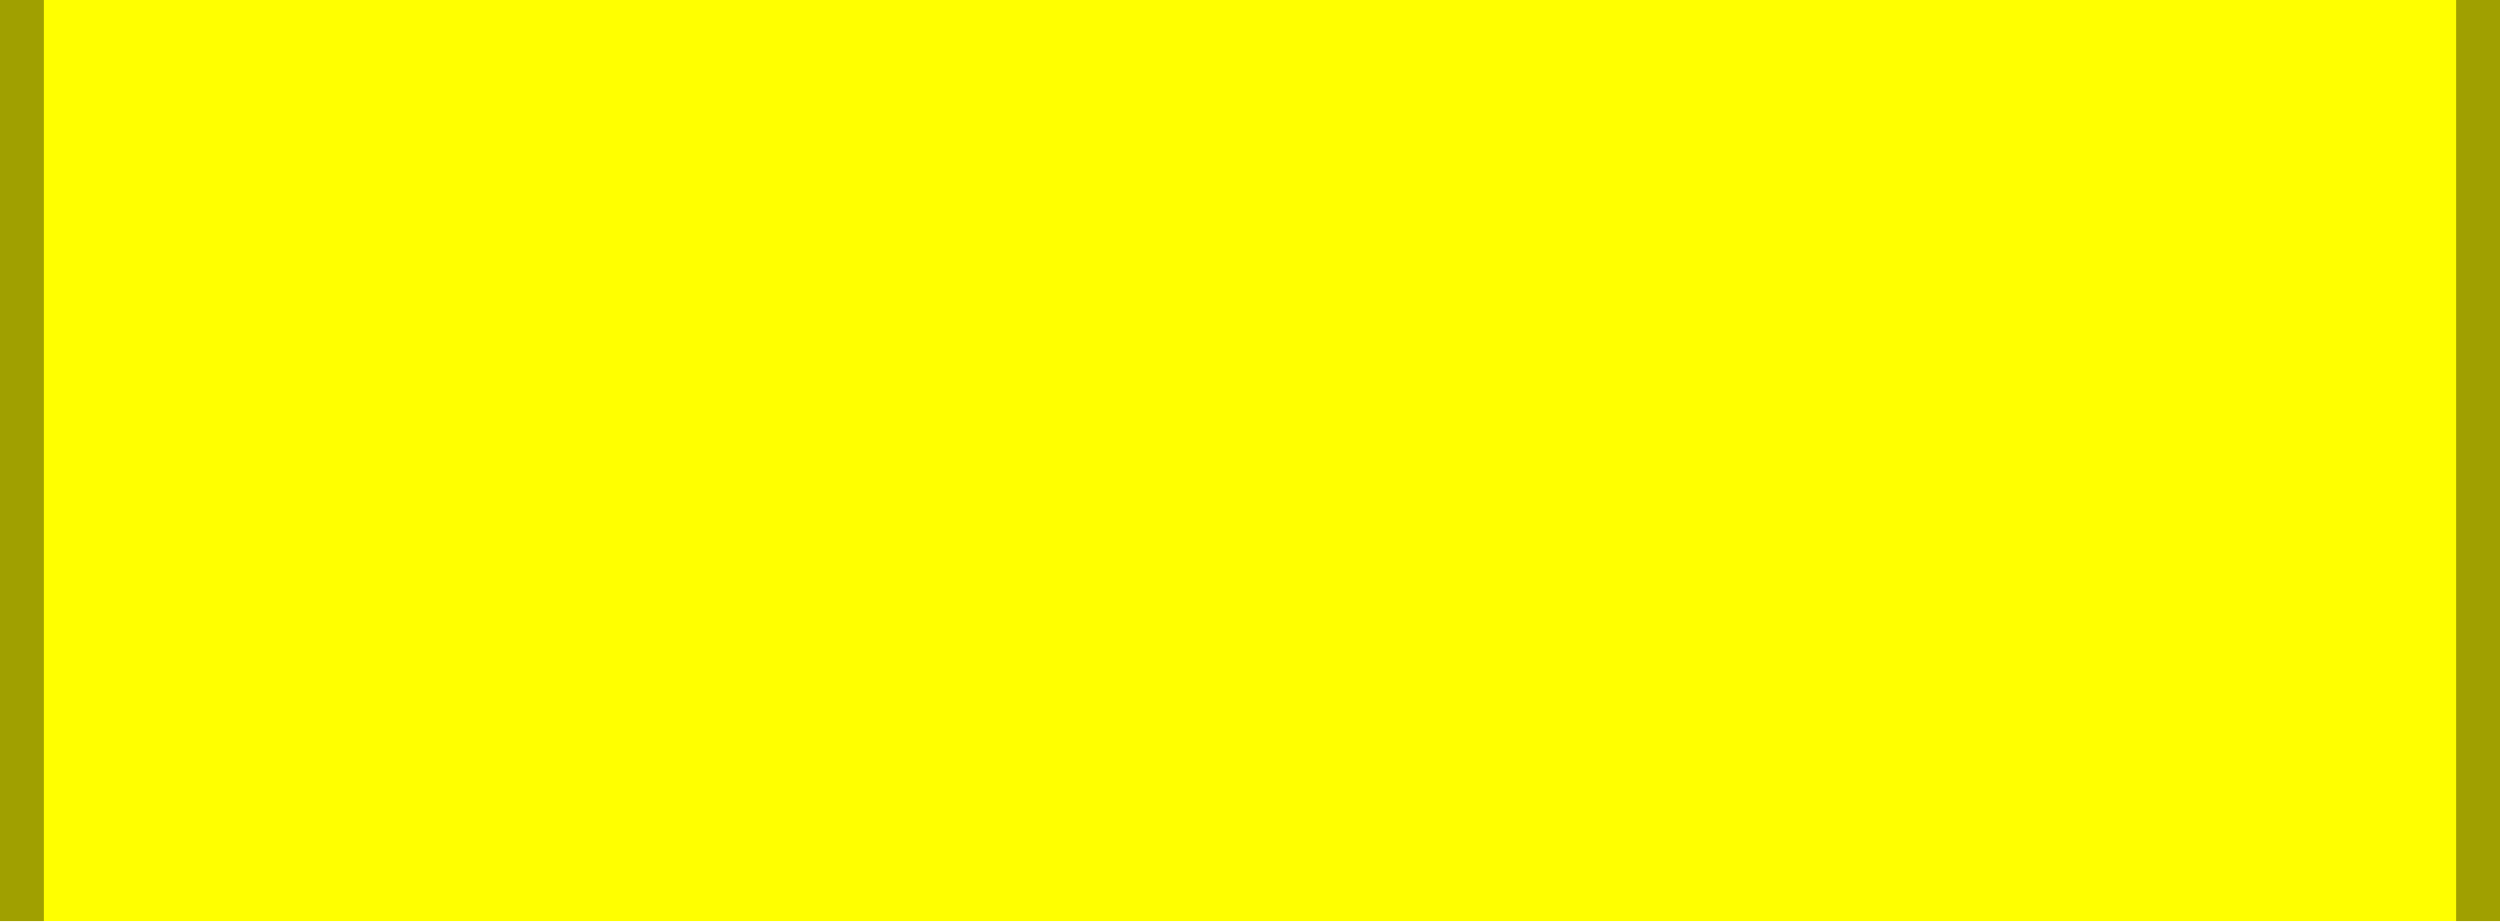
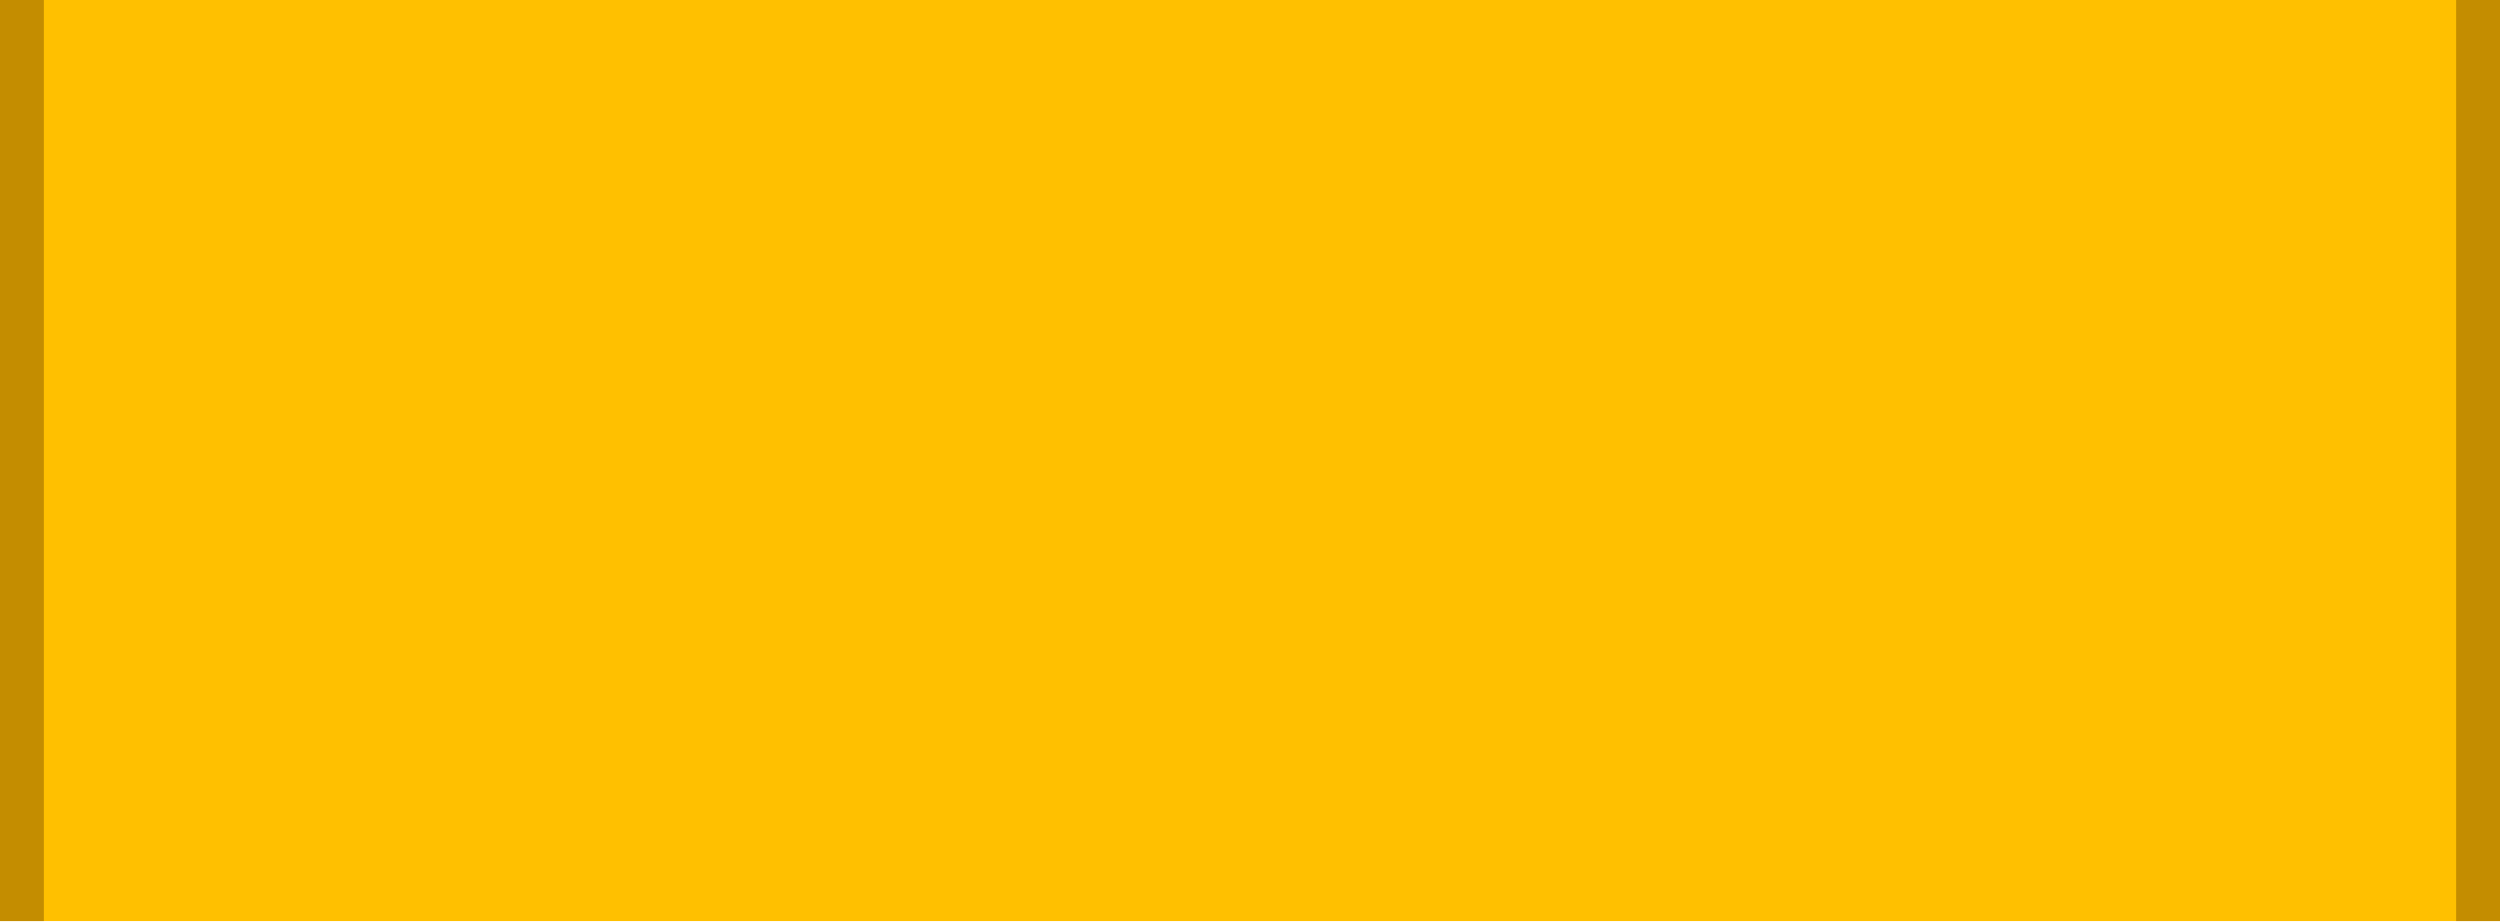
<svg xmlns="http://www.w3.org/2000/svg" version="1.1" width="114" height="42" id="svg2">
-   <defs id="defs10" />
-   <path d="m 0,0 0,42 114,0 0,-42 z" id="path6" style="fill:#ffff00;fill-opacity:1;stroke:none" />
-   <rect width="2" height="42" x="0" y="2.8146972e-06" id="rect3115" style="fill:#a0a000;fill-opacity:1;fill-rule:nonzero;stroke:none" />
-   <rect width="2" height="42" x="112" y="2.8146972e-06" id="rect3115-8" style="fill:#a0a000;fill-opacity:1;fill-rule:nonzero;stroke:none" />
+   <path d="m 0,0 0,42 114,0 0,-42 z" id="path6" style="fill:#ffc000;fill-opacity:1;stroke:none" />
+   <rect width="2" height="42" x="0" y="2.8146972e-06" id="rect3115" style="fill:#c48d00;fill-opacity:1;fill-rule:nonzero;stroke:none" />
+   <rect width="2" height="42" x="112" y="2.8146972e-06" id="rect3115-8" style="fill:#c48d00;fill-opacity:1;fill-rule:nonzero;stroke:none" />
</svg>
